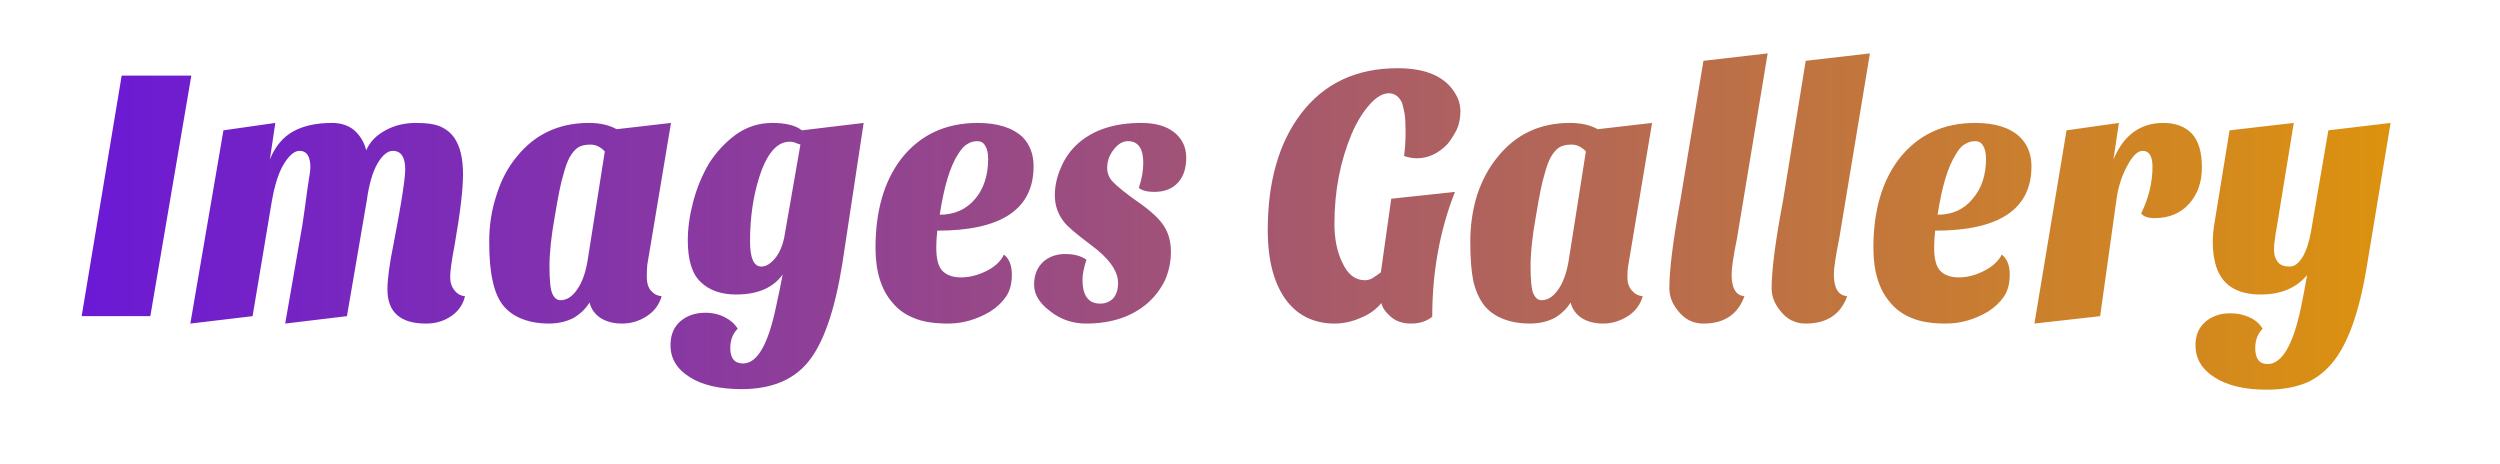
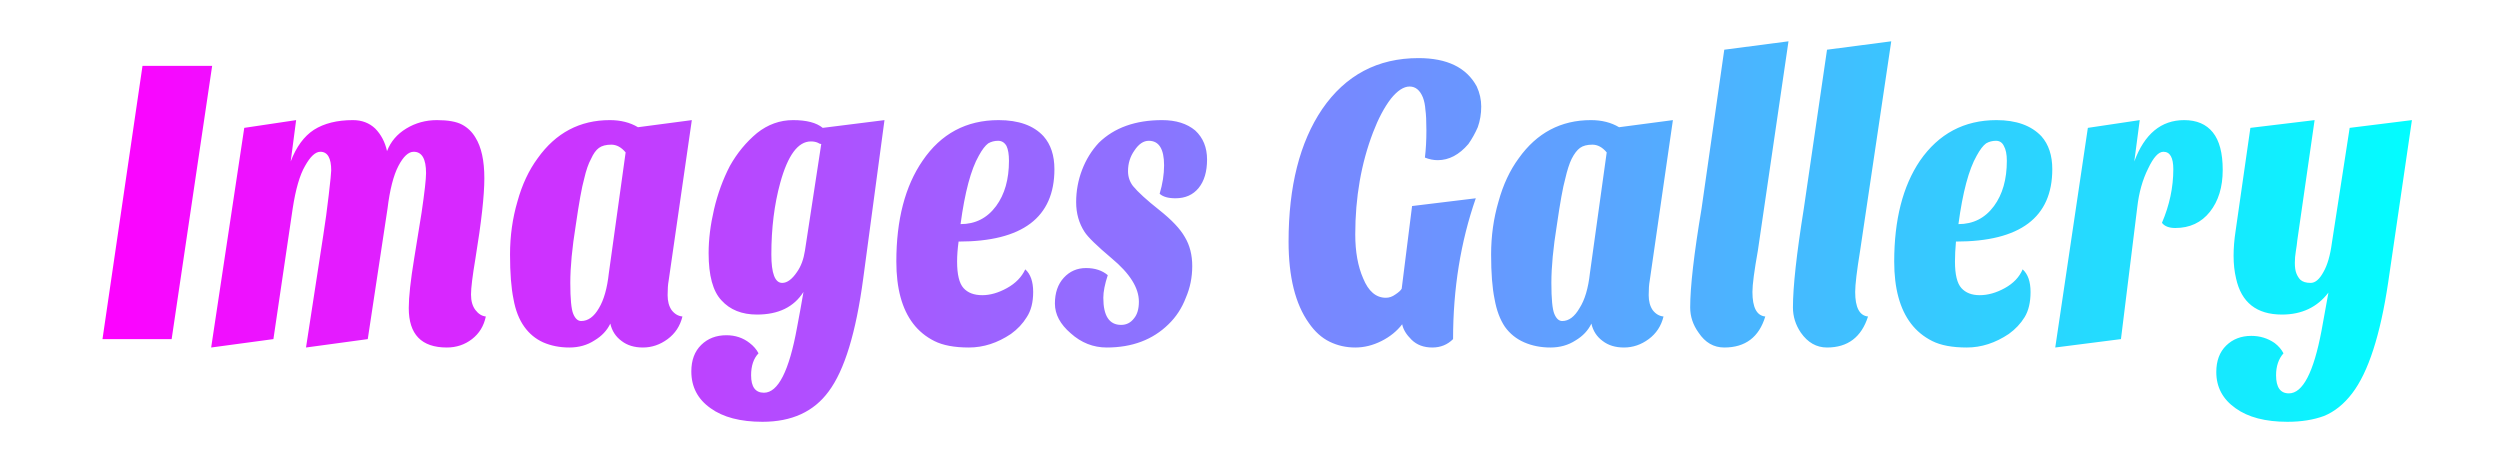
<svg xmlns="http://www.w3.org/2000/svg" width="657.9px" height="122px" viewBox="-78.947 14 657.894 122" style="background: rgba(0, 0, 0, 0)" preserveAspectRatio="xMidYMid">
  <defs>
    <linearGradient id="editing-gradient-gradient" x1="0" x2="1" y1="0.5" y2="0.5" gradientUnits="objectBoundingBox">
-       <stop offset="0" stop-color="#6a18d7" />
-       <stop offset="1" stop-color="#dd930d" />
+       <stop offset="0" stop-color="#ff00ff" />
+       <stop offset="1" stop-color="#00ffff" />
    </linearGradient>
  </defs>
-   <g transform="rotate(0,254.5,87.9)">
-     <g transform="matrix(1.3,0,0,1.5,-50.7,169.2)">
-       <path d="M 8.7 -48 L -5.2 -48 L 2.9 -90.2 L 17 -90.2 L 8.7 -48 Z M 64.5 -46.7 L 64.5 -46.7 L 64.5 -46.7 Q 56.7 -46.7 56.7 -52.7 L 56.7 -52.7 L 56.7 -52.7 Q 56.7 -55.4 57.9 -60.5 L 57.9 -60.5 L 57.9 -60.5 Q 59 -65.5 59.4 -67.6 L 59.4 -67.6 L 59.4 -67.6 Q 60.3 -72.3 60.3 -73.7 L 60.3 -73.7 L 60.3 -73.7 Q 60.3 -77 57.8 -77 L 57.8 -77 L 57.8 -77 Q 56.2 -77 54.7 -74.8 L 54.7 -74.8 L 54.7 -74.8 Q 53.2 -72.6 52.5 -68.2 L 52.5 -68.2 L 48.5 -48 L 36 -46.7 L 39.5 -64.1 L 39.5 -64.1 Q 40 -67 40.5 -70.3 L 40.5 -70.3 L 40.5 -70.3 Q 41.1 -73.5 41.1 -74.1 L 41.1 -74.1 L 41.1 -74.1 Q 41.1 -77 38.9 -77 L 38.9 -77 L 38.9 -77 Q 37.4 -77 35.8 -74.8 L 35.8 -74.8 L 35.8 -74.8 Q 34.2 -72.6 33.3 -68.2 L 33.3 -68.2 L 29.4 -48 L 16.8 -46.7 L 23.5 -80.6 L 34 -81.9 L 32.9 -75.5 L 32.9 -75.5 Q 34.5 -78.9 37.6 -80.4 L 37.6 -80.4 L 37.6 -80.4 Q 40.7 -81.9 45.5 -81.9 L 45.5 -81.9 L 45.5 -81.9 Q 48.2 -81.9 50 -80.6 L 50 -80.6 L 50 -80.6 Q 51.8 -79.2 52.4 -77.1 L 52.4 -77.1 L 52.4 -77.1 Q 53.5 -79.3 56.3 -80.6 L 56.3 -80.6 L 56.3 -80.6 Q 59 -81.9 62.5 -81.9 L 62.5 -81.9 L 62.5 -81.9 Q 65.9 -81.9 67.6 -81.2 L 67.6 -81.2 L 67.6 -81.2 Q 69.3 -80.5 70.3 -79.2 L 70.3 -79.2 L 70.3 -79.2 Q 72 -77 72 -72.9 L 72 -72.9 L 72 -72.9 Q 72 -68.9 70.3 -60.5 L 70.3 -60.5 L 70.3 -60.5 Q 69.4 -56.4 69.4 -54.9 L 69.4 -54.9 L 69.4 -54.9 Q 69.4 -53.4 70.3 -52.5 L 70.3 -52.5 L 70.3 -52.5 Q 71.1 -51.6 72.4 -51.5 L 72.4 -51.5 L 72.4 -51.5 Q 71.8 -49.3 69.6 -48 L 69.6 -48 L 69.6 -48 Q 67.4 -46.7 64.5 -46.7 Z M 80.1 -49.9 L 80.1 -49.9 L 80.1 -49.9 Q 78.6 -51.6 78 -54.2 L 78 -54.2 L 78 -54.2 Q 77.3 -56.8 77.3 -61.1 L 77.3 -61.1 L 77.3 -61.1 Q 77.3 -65.4 78.8 -69.3 L 78.8 -69.3 L 78.8 -69.3 Q 80.2 -73.2 82.9 -76 L 82.9 -76 L 82.9 -76 Q 88.4 -81.9 97.5 -81.9 L 97.5 -81.9 L 97.5 -81.9 Q 100.8 -81.9 103.1 -80.8 L 103.1 -80.8 L 114.1 -81.9 L 109.3 -57 L 109.3 -57 Q 109.2 -56.2 109.2 -54.8 L 109.2 -54.8 L 109.2 -54.8 Q 109.2 -53.4 110 -52.5 L 110 -52.5 L 110 -52.5 Q 110.9 -51.6 112.2 -51.5 L 112.2 -51.5 L 112.2 -51.5 Q 111.5 -49.3 109.2 -48 L 109.2 -48 L 109.2 -48 Q 106.9 -46.7 104.2 -46.7 L 104.2 -46.7 L 104.2 -46.7 Q 101.6 -46.7 99.8 -47.7 L 99.8 -47.7 L 99.8 -47.7 Q 98.1 -48.7 97.6 -50.4 L 97.6 -50.4 L 97.6 -50.4 Q 96.5 -48.8 94.4 -47.7 L 94.4 -47.7 L 94.4 -47.7 Q 92.2 -46.7 89.3 -46.7 L 89.3 -46.7 L 89.3 -46.7 Q 86.4 -46.7 84 -47.5 L 84 -47.5 L 84 -47.5 Q 81.6 -48.3 80.1 -49.9 Z M 93.6 -75.9 L 93.6 -75.9 L 93.6 -75.9 Q 92.9 -74.8 92.3 -72.8 L 92.3 -72.8 L 92.3 -72.8 Q 91.6 -70.9 90.6 -65.6 L 90.6 -65.6 L 90.6 -65.6 Q 89.5 -60.4 89.5 -56.7 L 89.5 -56.7 L 89.5 -56.7 Q 89.5 -53 90.1 -51.9 L 90.1 -51.9 L 90.1 -51.9 Q 90.7 -50.8 91.7 -50.8 L 91.7 -50.8 L 91.7 -50.8 Q 93.7 -50.8 95.2 -52.8 L 95.2 -52.8 L 95.2 -52.8 Q 96.7 -54.7 97.3 -58.2 L 97.3 -58.2 L 100.7 -76.9 L 100.7 -76.9 Q 99.4 -78.1 97.8 -78.1 L 97.8 -78.1 L 97.8 -78.1 Q 96.2 -78.1 95.3 -77.6 L 95.3 -77.6 L 95.3 -77.6 Q 94.4 -77.1 93.6 -75.9 Z M 121.8 -74.8 L 121.8 -74.8 L 121.8 -74.8 Q 124 -77.8 127.3 -79.9 L 127.3 -79.9 L 127.3 -79.9 Q 130.6 -81.9 134.6 -81.9 L 134.6 -81.9 L 134.6 -81.9 Q 138.7 -81.9 140.6 -80.6 L 140.6 -80.6 L 153.1 -81.9 L 148.8 -57.3 L 148.8 -57.3 Q 146.5 -44.8 141.8 -39.9 L 141.8 -39.9 L 141.8 -39.9 Q 137.3 -35.2 128.4 -35.2 L 128.4 -35.2 L 128.4 -35.2 Q 121.7 -35.2 117.9 -37.3 L 117.9 -37.3 L 117.9 -37.3 Q 114 -39.4 114 -42.9 L 114 -42.9 L 114 -42.9 Q 114 -45.6 116 -47.1 L 116 -47.1 L 116 -47.1 Q 118 -48.6 121.1 -48.6 L 121.1 -48.6 L 121.1 -48.6 Q 123.7 -48.6 125.8 -47.4 L 125.8 -47.4 L 125.8 -47.4 Q 127 -46.7 127.6 -45.8 L 127.6 -45.8 L 127.6 -45.8 Q 126.1 -44.5 126.1 -42.4 L 126.1 -42.4 L 126.1 -42.4 Q 126.1 -39.7 128.7 -39.7 L 128.7 -39.7 L 128.7 -39.7 Q 133 -39.7 135.4 -49.8 L 135.4 -49.8 L 135.4 -49.8 Q 136.1 -52.5 136.7 -55.3 L 136.7 -55.3 L 136.7 -55.3 Q 133.8 -51.8 127.3 -51.8 L 127.3 -51.8 L 127.3 -51.8 Q 122.7 -51.8 120.1 -54 L 120.1 -54 L 120.1 -54 Q 117.5 -56.1 117.5 -61.3 L 117.5 -61.3 L 117.5 -61.3 Q 117.5 -64.5 118.6 -68.1 L 118.6 -68.1 L 118.6 -68.1 Q 119.7 -71.7 121.8 -74.8 Z M 130.1 -61.1 L 130.1 -61.1 L 130.1 -61.1 Q 130.1 -56.7 132.4 -56.7 L 132.4 -56.7 L 132.4 -56.7 Q 133.9 -56.7 135.4 -58.4 L 135.4 -58.4 L 135.4 -58.4 Q 136.5 -59.7 137 -61.7 L 137 -61.7 L 140.3 -78.1 L 140.3 -78.1 Q 139.9 -78.2 139.6 -78.3 L 139.6 -78.3 L 139.6 -78.3 Q 139 -78.6 138.1 -78.6 L 138.1 -78.6 L 138.1 -78.6 Q 134.2 -78.6 131.9 -72.2 L 131.9 -72.2 L 131.9 -72.2 Q 130.1 -67.2 130.1 -61.1 Z M 181.5 -58.8 L 181.5 -58.8 L 181.5 -58.8 Q 183.1 -57.7 183.1 -55.3 L 183.1 -55.3 L 183.1 -55.3 Q 183.1 -52.9 181.9 -51.4 L 181.9 -51.4 L 181.9 -51.4 Q 180.7 -49.9 178.7 -48.8 L 178.7 -48.8 L 178.7 -48.8 Q 174.6 -46.7 170.2 -46.7 L 170.2 -46.7 L 170.2 -46.7 Q 165.8 -46.7 163.2 -47.7 L 163.2 -47.7 L 163.2 -47.7 Q 160.6 -48.6 158.9 -50.4 L 158.9 -50.4 L 158.9 -50.4 Q 155.5 -53.8 155.5 -60 L 155.5 -60 L 155.5 -60 Q 155.5 -69.7 160.7 -75.6 L 160.7 -75.6 L 160.7 -75.6 Q 166.4 -81.9 176.2 -81.9 L 176.2 -81.9 L 176.2 -81.9 Q 182.2 -81.9 185.3 -79.4 L 185.3 -79.4 L 185.3 -79.4 Q 187.5 -77.4 187.5 -74.3 L 187.5 -74.3 L 187.5 -74.3 Q 187.5 -63 168 -63 L 168 -63 L 168 -63 Q 167.8 -61.4 167.8 -60 L 167.8 -60 L 167.8 -60 Q 167.8 -57 169.1 -55.9 L 169.1 -55.9 L 169.1 -55.9 Q 170.4 -54.8 172.8 -54.8 L 172.8 -54.8 L 172.8 -54.8 Q 175.3 -54.8 177.9 -55.9 L 177.9 -55.9 L 177.9 -55.9 Q 180.5 -57 181.5 -58.8 Z M 168.5 -65.8 L 168.5 -65.8 L 168.5 -65.8 Q 173 -65.8 175.7 -68.6 L 175.7 -68.6 L 175.7 -68.6 Q 178.3 -71.3 178.3 -75.6 L 178.3 -75.6 L 178.3 -75.6 Q 178.3 -77.1 177.7 -77.9 L 177.7 -77.9 L 177.7 -77.9 Q 177.2 -78.7 176.1 -78.7 L 176.1 -78.7 L 176.1 -78.7 Q 175 -78.7 174.1 -78.2 L 174.1 -78.2 L 174.1 -78.2 Q 173.2 -77.8 172.2 -76.4 L 172.2 -76.4 L 172.2 -76.4 Q 169.8 -73.2 168.5 -65.8 Z M 208.8 -70.5 L 208.8 -70.5 L 208.8 -70.5 Q 209.7 -72.8 209.7 -74.9 L 209.7 -74.9 L 209.7 -74.9 Q 209.7 -78.7 206.6 -78.7 L 206.6 -78.7 L 206.6 -78.7 Q 205 -78.7 203.7 -77.2 L 203.7 -77.2 L 203.7 -77.2 Q 202.4 -75.8 202.4 -74 L 202.4 -74 L 202.4 -74 Q 202.4 -72.7 203.4 -71.7 L 203.4 -71.7 L 203.4 -71.7 Q 204.9 -70.3 208.7 -68 L 208.7 -68 L 208.7 -68 Q 212.5 -65.7 213.9 -63.8 L 213.9 -63.8 L 213.9 -63.8 Q 215.3 -61.9 215.3 -59.3 L 215.3 -59.3 L 215.3 -59.3 Q 215.3 -56.7 214.1 -54.3 L 214.1 -54.3 L 214.1 -54.3 Q 212.8 -52 210.6 -50.3 L 210.6 -50.3 L 210.6 -50.3 Q 205.8 -46.7 198.1 -46.7 L 198.1 -46.7 L 198.1 -46.7 Q 194 -46.7 190.8 -48.9 L 190.8 -48.9 L 190.8 -48.9 Q 187.6 -51 187.6 -53.5 L 187.6 -53.5 L 187.6 -53.5 Q 187.6 -56 189.4 -57.5 L 189.4 -57.5 L 189.4 -57.5 Q 191.2 -58.9 193.9 -58.9 L 193.9 -58.9 L 193.9 -58.9 Q 196.6 -58.9 198.2 -57.9 L 198.2 -57.9 L 198.2 -57.9 Q 197.4 -55.8 197.4 -54.4 L 197.4 -54.4 L 197.4 -54.4 Q 197.4 -50.2 201 -50.2 L 201 -50.2 L 201 -50.2 Q 202.5 -50.2 203.6 -51.1 L 203.6 -51.1 L 203.6 -51.1 Q 204.6 -52.1 204.6 -53.8 L 204.6 -53.8 L 204.6 -53.8 Q 204.6 -57 199.1 -60.5 L 199.1 -60.5 L 199.1 -60.5 Q 194.6 -63.4 193.6 -64.6 L 193.6 -64.6 L 193.6 -64.6 Q 191.8 -66.6 191.8 -69.2 L 191.8 -69.2 L 191.8 -69.2 Q 191.8 -71.7 193.1 -74.2 L 193.1 -74.2 L 193.1 -74.2 Q 194.3 -76.6 196.5 -78.3 L 196.5 -78.3 L 196.5 -78.3 Q 201.2 -81.9 209.3 -81.9 L 209.3 -81.9 L 209.3 -81.9 Q 213.5 -81.9 215.9 -80.3 L 215.9 -80.3 L 215.9 -80.3 Q 218.4 -78.6 218.4 -75.8 L 218.4 -75.8 L 218.4 -75.8 Q 218.4 -73 216.7 -71.4 L 216.7 -71.4 L 216.7 -71.4 Q 215 -69.8 211.9 -69.8 L 211.9 -69.8 L 211.9 -69.8 Q 209.8 -69.8 208.8 -70.5 Z M 259.9 -68.6 L 272.8 -69.8 L 272.8 -69.8 Q 268.2 -59.7 268.2 -47.9 L 268.2 -47.9 L 268.2 -47.9 Q 266.5 -46.7 263.9 -46.7 L 263.9 -46.7 L 263.9 -46.7 Q 261.4 -46.7 259.8 -47.9 L 259.8 -47.9 L 259.8 -47.9 Q 258.2 -49.1 257.9 -50.3 L 257.9 -50.3 L 257.9 -50.3 Q 256.3 -48.6 253.7 -47.7 L 253.7 -47.7 L 253.7 -47.7 Q 251.1 -46.7 248.4 -46.7 L 248.4 -46.7 L 248.4 -46.7 Q 245.6 -46.7 243.2 -47.6 L 243.2 -47.6 L 243.2 -47.6 Q 240.8 -48.5 238.9 -50.5 L 238.9 -50.5 L 238.9 -50.5 Q 234.9 -54.9 234.9 -63.1 L 234.9 -63.1 L 234.9 -63.1 Q 234.9 -75.9 241.7 -83.6 L 241.7 -83.6 L 241.7 -83.6 Q 248.7 -91.5 261.2 -91.5 L 261.2 -91.5 L 261.2 -91.5 Q 269.9 -91.5 272.9 -87 L 272.9 -87 L 272.9 -87 Q 273.9 -85.6 273.9 -83.9 L 273.9 -83.9 L 273.9 -83.9 Q 273.9 -82.2 273.2 -80.8 L 273.2 -80.8 L 273.2 -80.8 Q 272.4 -79.4 271.3 -78.2 L 271.3 -78.2 L 271.3 -78.2 Q 268.5 -75.7 265.1 -75.7 L 265.1 -75.7 L 265.1 -75.7 Q 263.8 -75.7 262.5 -76.1 L 262.5 -76.1 L 262.5 -76.1 Q 262.8 -78 262.8 -80.3 L 262.8 -80.3 L 262.8 -80.3 Q 262.8 -82.5 262.6 -83.5 L 262.6 -83.5 L 262.6 -83.5 Q 262.4 -84.5 262.1 -85.4 L 262.1 -85.4 L 262.1 -85.4 Q 261.2 -87.1 259.4 -87.1 L 259.4 -87.1 L 259.4 -87.1 Q 257.6 -87.1 255.6 -85.2 L 255.6 -85.2 L 255.6 -85.2 Q 253.5 -83.2 251.9 -80 L 251.9 -80 L 251.9 -80 Q 248.4 -72.8 248.4 -64.2 L 248.4 -64.2 L 248.4 -64.2 Q 248.4 -60.2 250 -57.4 L 250 -57.4 L 250 -57.4 Q 251.6 -54.3 254.6 -54.3 L 254.6 -54.3 L 254.6 -54.3 Q 255.6 -54.3 256.5 -54.9 L 256.5 -54.9 L 256.5 -54.9 Q 257.4 -55.4 257.8 -55.7 L 257.8 -55.7 L 259.9 -68.6 Z M 278.7 -49.9 L 278.7 -49.9 L 278.7 -49.9 Q 277.2 -51.6 276.5 -54.2 L 276.5 -54.2 L 276.5 -54.2 Q 275.9 -56.8 275.9 -61.1 L 275.9 -61.1 L 275.9 -61.1 Q 275.9 -65.4 277.3 -69.3 L 277.3 -69.3 L 277.3 -69.3 Q 278.8 -73.2 281.5 -76 L 281.5 -76 L 281.5 -76 Q 287 -81.9 296.1 -81.9 L 296.1 -81.9 L 296.1 -81.9 Q 299.4 -81.9 301.7 -80.8 L 301.7 -80.8 L 312.7 -81.9 L 307.9 -57 L 307.9 -57 Q 307.7 -56.2 307.7 -54.8 L 307.7 -54.8 L 307.7 -54.8 Q 307.7 -53.4 308.6 -52.5 L 308.6 -52.5 L 308.6 -52.5 Q 309.5 -51.6 310.8 -51.5 L 310.8 -51.5 L 310.8 -51.5 Q 310.1 -49.3 307.8 -48 L 307.8 -48 L 307.8 -48 Q 305.4 -46.7 302.8 -46.7 L 302.8 -46.7 L 302.8 -46.7 Q 300.2 -46.7 298.4 -47.7 L 298.4 -47.7 L 298.4 -47.7 Q 296.7 -48.7 296.2 -50.4 L 296.2 -50.4 L 296.2 -50.4 Q 295.1 -48.8 293 -47.7 L 293 -47.7 L 293 -47.7 Q 290.8 -46.7 287.9 -46.7 L 287.9 -46.7 L 287.9 -46.7 Q 285 -46.7 282.6 -47.5 L 282.6 -47.5 L 282.6 -47.5 Q 280.2 -48.3 278.7 -49.9 Z M 292.2 -75.9 L 292.2 -75.9 L 292.2 -75.9 Q 291.5 -74.8 290.9 -72.8 L 290.9 -72.8 L 290.9 -72.8 Q 290.2 -70.9 289.2 -65.6 L 289.2 -65.6 L 289.2 -65.6 Q 288.1 -60.4 288.1 -56.7 L 288.1 -56.7 L 288.1 -56.7 Q 288.1 -53 288.7 -51.9 L 288.7 -51.9 L 288.7 -51.9 Q 289.3 -50.8 290.3 -50.8 L 290.3 -50.8 L 290.3 -50.8 Q 292.3 -50.8 293.8 -52.8 L 293.8 -52.8 L 293.8 -52.8 Q 295.3 -54.7 295.9 -58.2 L 295.9 -58.2 L 299.3 -76.9 L 299.3 -76.9 Q 298 -78.1 296.4 -78.1 L 296.4 -78.1 L 296.4 -78.1 Q 294.8 -78.1 293.9 -77.6 L 293.9 -77.6 L 293.9 -77.6 Q 293 -77.1 292.2 -75.9 Z M 331.4 -51.5 L 331.4 -51.5 L 331.4 -51.5 Q 329.4 -46.7 323.1 -46.7 L 323.1 -46.7 L 323.1 -46.7 Q 319.9 -46.7 317.9 -49 L 317.9 -49 L 317.9 -49 Q 316.2 -50.8 316.2 -52.9 L 316.2 -52.9 L 316.2 -52.9 Q 316.2 -57.7 318.4 -68.2 L 318.4 -68.2 L 323.1 -92.8 L 336.1 -94.1 L 329.9 -61.7 L 329.9 -61.7 Q 328.8 -57 328.8 -55.3 L 328.8 -55.3 L 328.8 -55.3 Q 328.8 -51.7 331.4 -51.5 Z M 352.2 -51.5 L 352.2 -51.5 L 352.2 -51.5 Q 350.2 -46.7 343.8 -46.7 L 343.8 -46.7 L 343.8 -46.7 Q 340.6 -46.7 338.6 -49 L 338.6 -49 L 338.6 -49 Q 336.9 -50.8 336.9 -52.9 L 336.9 -52.9 L 336.9 -52.9 Q 336.9 -57.7 339.2 -68.2 L 339.2 -68.2 L 343.8 -92.8 L 356.8 -94.1 L 350.6 -61.7 L 350.6 -61.7 Q 349.5 -57 349.5 -55.3 L 349.5 -55.3 L 349.5 -55.3 Q 349.5 -51.7 352.2 -51.5 Z M 383.5 -58.8 L 383.5 -58.8 L 383.5 -58.8 Q 385.1 -57.7 385.1 -55.3 L 385.1 -55.3 L 385.1 -55.3 Q 385.1 -52.9 383.9 -51.4 L 383.9 -51.4 L 383.9 -51.4 Q 382.7 -49.9 380.7 -48.8 L 380.7 -48.8 L 380.7 -48.8 Q 376.6 -46.7 372.2 -46.7 L 372.2 -46.7 L 372.2 -46.7 Q 367.8 -46.7 365.2 -47.7 L 365.2 -47.7 L 365.2 -47.7 Q 362.6 -48.6 360.9 -50.4 L 360.9 -50.4 L 360.9 -50.4 Q 357.5 -53.8 357.5 -60 L 357.5 -60 L 357.5 -60 Q 357.5 -69.7 362.7 -75.6 L 362.7 -75.6 L 362.7 -75.6 Q 368.4 -81.9 378.1 -81.9 L 378.1 -81.9 L 378.1 -81.9 Q 384.2 -81.9 387.2 -79.4 L 387.2 -79.4 L 387.2 -79.4 Q 389.5 -77.4 389.5 -74.3 L 389.5 -74.3 L 389.5 -74.3 Q 389.5 -63 370 -63 L 370 -63 L 370 -63 Q 369.8 -61.4 369.8 -60 L 369.8 -60 L 369.8 -60 Q 369.8 -57 371.1 -55.9 L 371.1 -55.9 L 371.1 -55.9 Q 372.4 -54.8 374.8 -54.8 L 374.8 -54.8 L 374.8 -54.8 Q 377.3 -54.8 379.8 -55.9 L 379.8 -55.9 L 379.8 -55.9 Q 382.4 -57 383.5 -58.8 Z M 370.5 -65.8 L 370.5 -65.8 L 370.5 -65.8 Q 375 -65.8 377.6 -68.6 L 377.6 -68.6 L 377.6 -68.6 Q 380.3 -71.3 380.3 -75.6 L 380.3 -75.6 L 380.3 -75.6 Q 380.3 -77.1 379.7 -77.9 L 379.7 -77.9 L 379.7 -77.9 Q 379.2 -78.7 378.1 -78.7 L 378.1 -78.7 L 378.1 -78.7 Q 377 -78.7 376.1 -78.2 L 376.1 -78.2 L 376.1 -78.2 Q 375.1 -77.8 374.2 -76.4 L 374.2 -76.4 L 374.2 -76.4 Q 371.8 -73.2 370.5 -65.8 Z M 411.7 -66 L 411.7 -66 L 411.7 -66 Q 414 -70.1 414 -74.2 L 414 -74.2 L 414 -74.2 Q 414 -77 412 -77 L 412 -77 L 412 -77 Q 410.5 -77 408.9 -74.4 L 408.9 -74.4 L 408.9 -74.4 Q 407.2 -71.7 406.7 -68.4 L 406.7 -68.4 L 403.4 -48 L 390.1 -46.7 L 396.6 -80.6 L 407.2 -81.9 L 406.1 -75.5 L 406.1 -75.5 Q 409.2 -81.9 416.2 -81.9 L 416.2 -81.9 L 416.2 -81.9 Q 419.9 -81.9 422 -80 L 422 -80 L 422 -80 Q 424 -78.1 424 -74.1 L 424 -74.1 L 424 -74.1 Q 424 -70.2 421.4 -67.7 L 421.4 -67.7 L 421.4 -67.7 Q 418.8 -65.2 414.4 -65.2 L 414.4 -65.2 L 414.4 -65.2 Q 412.5 -65.2 411.7 -66 Z M 445.3 -55.2 L 445.3 -55.2 L 445.3 -55.2 Q 442 -51.8 435.9 -51.8 L 435.9 -51.8 L 435.9 -51.8 Q 428.3 -51.8 426.7 -57.3 L 426.7 -57.3 L 426.7 -57.3 Q 426.2 -59 426.2 -60.9 L 426.2 -60.9 L 426.2 -60.9 Q 426.2 -62.7 426.6 -64.6 L 426.6 -64.6 L 429.6 -80.6 L 442.6 -81.9 L 439.1 -63.3 L 439.1 -63.3 Q 438.9 -62.5 438.8 -61.6 L 438.8 -61.6 L 438.8 -61.6 Q 438.6 -60.7 438.6 -59.7 L 438.6 -59.7 L 438.6 -59.7 Q 438.6 -58.8 438.9 -58.2 L 438.9 -58.2 L 438.9 -58.2 Q 439.2 -57.6 439.7 -57.2 L 439.7 -57.2 L 439.7 -57.2 Q 440.4 -56.7 441.8 -56.7 L 441.8 -56.7 L 441.8 -56.7 Q 443.2 -56.7 444.4 -58.4 L 444.4 -58.4 L 444.4 -58.4 Q 445.5 -60 446.1 -62.9 L 446.1 -62.9 L 449.6 -80.6 L 462.2 -81.9 L 457.4 -56.8 L 457.4 -56.8 Q 455.1 -44.5 450.2 -39.6 L 450.2 -39.6 L 450.2 -39.6 Q 447.7 -37.1 444.5 -36.1 L 444.5 -36.1 L 444.5 -36.1 Q 441.3 -35.1 437.1 -35.1 L 437.1 -35.1 L 437.1 -35.1 Q 430.4 -35.1 426.5 -37.3 L 426.5 -37.3 L 426.5 -37.3 Q 422.7 -39.4 422.7 -42.9 L 422.7 -42.9 L 422.7 -42.9 Q 422.7 -45.5 424.7 -47 L 424.7 -47 L 424.7 -47 Q 426.7 -48.5 429.7 -48.5 L 429.7 -48.5 L 429.7 -48.5 Q 432.4 -48.5 434.5 -47.4 L 434.5 -47.4 L 434.5 -47.4 Q 435.7 -46.7 436.3 -45.8 L 436.3 -45.8 L 436.3 -45.8 Q 434.8 -44.5 434.8 -42.4 L 434.8 -42.4 L 434.8 -42.4 Q 434.8 -39.6 437.3 -39.6 L 437.3 -39.6 L 437.3 -39.6 Q 441.6 -39.6 444 -49.3 L 444 -49.3 L 444 -49.3 Q 444.7 -52.2 445.3 -55.2 Z" fill="url(#editing-gradient-gradient)" />
+   <g>
+     <g transform="matrix(1.3,0,0,1.7,-46,211.7)">
+       <path d="M 9.4 -63.8 L -4.6 -63.8 L 3.5 -106.1 L 17.6 -106.1 L 9.4 -63.8 Z M 65.1 -62.5 L 65.1 -62.5 L 65.1 -62.5 Q 57.4 -62.5 57.4 -68.6 L 57.4 -68.6 L 57.4 -68.6 Q 57.4 -71.2 58.5 -76.3 L 58.5 -76.3 L 58.5 -76.3 Q 59.6 -81.4 60 -83.4 L 60 -83.4 L 60 -83.4 Q 60.9 -88.1 60.9 -89.5 L 60.9 -89.5 L 60.9 -89.5 Q 60.9 -92.8 58.4 -92.8 L 58.4 -92.8 L 58.4 -92.8 Q 56.8 -92.8 55.3 -90.6 L 55.3 -90.6 L 55.3 -90.6 Q 53.8 -88.4 53.1 -84 L 53.1 -84 L 49.1 -63.8 L 36.6 -62.5 L 40.1 -79.9 L 40.1 -79.9 Q 40.7 -82.8 41.2 -86.1 L 41.2 -86.1 L 41.2 -86.1 Q 41.7 -89.4 41.7 -89.9 L 41.7 -89.9 L 41.7 -89.9 Q 41.7 -92.8 39.5 -92.8 L 39.5 -92.8 L 39.5 -92.8 Q 38 -92.8 36.4 -90.6 L 36.4 -90.6 L 36.4 -90.6 Q 34.8 -88.5 33.9 -84 L 33.9 -84 L 30 -63.8 L 17.4 -62.5 L 24.1 -96.5 L 34.6 -97.7 L 33.5 -91.3 L 33.5 -91.3 Q 35.2 -94.7 38.2 -96.2 L 38.2 -96.2 L 38.2 -96.2 Q 41.3 -97.7 46.1 -97.7 L 46.1 -97.7 L 46.1 -97.7 Q 48.8 -97.7 50.6 -96.4 L 50.6 -96.4 L 50.6 -96.4 Q 52.4 -95 53 -92.9 L 53 -92.9 L 53 -92.9 Q 54.1 -95.1 56.9 -96.4 L 56.9 -96.4 L 56.9 -96.4 Q 59.7 -97.7 63.1 -97.7 L 63.1 -97.7 L 63.1 -97.7 Q 66.5 -97.7 68.2 -97 L 68.2 -97 L 68.2 -97 Q 69.9 -96.3 70.9 -95 L 70.9 -95 L 70.9 -95 Q 72.7 -92.8 72.7 -88.7 L 72.7 -88.7 L 72.7 -88.7 Q 72.7 -84.7 70.9 -76.3 L 70.9 -76.3 L 70.9 -76.3 Q 70 -72.2 70 -70.7 L 70 -70.7 L 70 -70.7 Q 70 -69.2 70.9 -68.3 L 70.9 -68.3 L 70.9 -68.3 Q 71.8 -67.4 73 -67.3 L 73 -67.3 L 73 -67.3 Q 72.4 -65.1 70.2 -63.8 L 70.2 -63.8 L 70.2 -63.8 Q 68 -62.5 65.1 -62.5 Z M 80.8 -65.7 L 80.8 -65.7 L 80.8 -65.7 Q 79.2 -67.4 78.6 -70 L 78.6 -70 L 78.6 -70 Q 77.9 -72.6 77.9 -76.9 L 77.9 -76.9 L 77.9 -76.9 Q 77.9 -81.2 79.4 -85.1 L 79.4 -85.1 L 79.4 -85.1 Q 80.8 -89 83.5 -91.8 L 83.5 -91.8 L 83.5 -91.8 Q 89 -97.7 98.1 -97.7 L 98.1 -97.7 L 98.1 -97.7 Q 101.4 -97.7 103.8 -96.6 L 103.8 -96.6 L 114.7 -97.7 L 110 -72.8 L 110 -72.8 Q 109.8 -72 109.8 -70.6 L 109.8 -70.6 L 109.8 -70.6 Q 109.8 -69.2 110.6 -68.3 L 110.6 -68.3 L 110.6 -68.3 Q 111.5 -67.4 112.8 -67.3 L 112.8 -67.3 L 112.8 -67.3 Q 112.1 -65.1 109.8 -63.8 L 109.8 -63.8 L 109.8 -63.8 Q 107.5 -62.5 104.8 -62.5 L 104.8 -62.5 L 104.8 -62.5 Q 102.2 -62.5 100.5 -63.5 L 100.5 -63.5 L 100.5 -63.5 Q 98.7 -64.5 98.2 -66.2 L 98.2 -66.2 L 98.2 -66.2 Q 97.2 -64.6 95 -63.6 L 95 -63.6 L 95 -63.6 Q 92.8 -62.5 89.9 -62.5 L 89.9 -62.5 L 89.9 -62.5 Q 87 -62.5 84.6 -63.3 L 84.6 -63.3 L 84.6 -63.3 Q 82.3 -64.1 80.8 -65.7 Z M 94.3 -91.7 L 94.3 -91.7 L 94.3 -91.7 Q 93.5 -90.6 92.9 -88.6 L 92.9 -88.6 L 92.9 -88.6 Q 92.2 -86.7 91.2 -81.4 L 91.2 -81.4 L 91.2 -81.4 Q 90.1 -76.2 90.1 -72.5 L 90.1 -72.5 L 90.1 -72.5 Q 90.1 -68.8 90.7 -67.7 L 90.7 -67.7 L 90.7 -67.7 Q 91.3 -66.6 92.3 -66.6 L 92.3 -66.6 L 92.3 -66.6 Q 94.4 -66.6 95.9 -68.6 L 95.9 -68.6 L 95.9 -68.6 Q 97.4 -70.5 97.9 -74 L 97.9 -74 L 101.3 -92.7 L 101.3 -92.7 Q 100 -93.9 98.4 -93.9 L 98.4 -93.9 L 98.4 -93.9 Q 96.8 -93.9 95.9 -93.4 L 95.9 -93.4 L 95.9 -93.4 Q 95 -92.9 94.3 -91.7 Z M 122.4 -90.6 L 122.4 -90.6 L 122.4 -90.6 Q 124.6 -93.6 127.9 -95.7 L 127.9 -95.7 L 127.9 -95.7 Q 131.2 -97.7 135.2 -97.7 L 135.2 -97.7 L 135.2 -97.7 Q 139.3 -97.7 141.2 -96.5 L 141.2 -96.5 L 153.7 -97.7 L 149.4 -73.2 L 149.4 -73.2 Q 147.2 -60.6 142.4 -55.7 L 142.4 -55.7 L 142.4 -55.7 Q 137.9 -51 129 -51 L 129 -51 L 129 -51 Q 122.3 -51 118.5 -53.1 L 118.5 -53.1 L 118.5 -53.1 Q 114.6 -55.2 114.6 -58.8 L 114.6 -58.8 L 114.6 -58.8 Q 114.6 -61.4 116.6 -62.9 L 116.6 -62.9 L 116.6 -62.9 Q 118.6 -64.4 121.7 -64.4 L 121.7 -64.4 L 121.7 -64.4 Q 124.4 -64.4 126.4 -63.2 L 126.4 -63.2 L 126.4 -63.2 Q 127.6 -62.5 128.2 -61.6 L 128.2 -61.6 L 128.2 -61.6 Q 126.7 -60.4 126.7 -58.2 L 126.7 -58.2 L 126.7 -58.2 Q 126.7 -55.5 129.3 -55.5 L 129.3 -55.5 L 129.3 -55.5 Q 133.6 -55.5 136 -65.6 L 136 -65.6 L 136 -65.6 Q 136.7 -68.4 137.3 -71.1 L 137.3 -71.1 L 137.3 -71.1 Q 134.4 -67.6 127.9 -67.6 L 127.9 -67.6 L 127.9 -67.6 Q 123.3 -67.6 120.7 -69.8 L 120.7 -69.8 L 120.7 -69.8 Q 118.1 -71.9 118.1 -77.1 L 118.1 -77.1 L 118.1 -77.1 Q 118.1 -80.3 119.2 -83.9 L 119.2 -83.9 L 119.2 -83.9 Q 120.3 -87.5 122.4 -90.6 Z M 130.8 -76.9 L 130.8 -76.9 L 130.8 -76.9 Q 130.8 -72.5 133 -72.5 L 133 -72.5 L 133 -72.5 Q 134.5 -72.5 136 -74.2 L 136 -74.2 L 136 -74.2 Q 137.2 -75.5 137.6 -77.5 L 137.6 -77.5 L 140.9 -94 L 140.9 -94 Q 140.6 -94 140.2 -94.2 L 140.2 -94.2 L 140.2 -94.2 Q 139.6 -94.4 138.8 -94.4 L 138.8 -94.4 L 138.8 -94.4 Q 134.9 -94.4 132.6 -88 L 132.6 -88 L 132.6 -88 Q 130.8 -83 130.8 -76.9 Z M 182.2 -74.6 L 182.2 -74.6 L 182.2 -74.6 Q 183.8 -73.5 183.8 -71.1 L 183.8 -71.1 L 183.8 -71.1 Q 183.8 -68.7 182.5 -67.2 L 182.5 -67.2 L 182.5 -67.2 Q 181.3 -65.7 179.3 -64.6 L 179.3 -64.6 L 179.3 -64.6 Q 175.2 -62.5 170.8 -62.5 L 170.8 -62.5 L 170.8 -62.5 Q 166.4 -62.5 163.8 -63.5 L 163.8 -63.5 L 163.8 -63.5 Q 161.2 -64.5 159.5 -66.2 L 159.5 -66.2 L 159.5 -66.2 Q 156.1 -69.6 156.1 -75.8 L 156.1 -75.8 L 156.1 -75.8 Q 156.1 -85.5 161.4 -91.4 L 161.4 -91.4 L 161.4 -91.4 Q 167 -97.7 176.8 -97.7 L 176.8 -97.7 L 176.8 -97.7 Q 182.9 -97.7 185.9 -95.2 L 185.9 -95.2 L 185.9 -95.2 Q 188.1 -93.3 188.1 -90.1 L 188.1 -90.1 L 188.1 -90.1 Q 188.1 -78.9 168.7 -78.9 L 168.7 -78.9 L 168.7 -78.9 Q 168.4 -77.2 168.4 -75.8 L 168.4 -75.8 L 168.4 -75.8 Q 168.4 -72.8 169.7 -71.7 L 169.7 -71.7 L 169.7 -71.7 Q 171 -70.6 173.5 -70.6 L 173.5 -70.6 L 173.5 -70.6 Q 175.9 -70.6 178.5 -71.7 L 178.5 -71.7 L 178.5 -71.7 Q 181.1 -72.8 182.2 -74.6 Z M 169.1 -81.6 L 169.1 -81.6 L 169.1 -81.6 Q 173.6 -81.6 176.3 -84.4 L 176.3 -84.4 L 176.3 -84.4 Q 178.9 -87.1 178.9 -91.4 L 178.9 -91.4 L 178.9 -91.4 Q 178.9 -92.9 178.4 -93.7 L 178.4 -93.7 L 178.4 -93.7 Q 177.8 -94.5 176.7 -94.5 L 176.7 -94.5 L 176.7 -94.5 Q 175.6 -94.5 174.7 -94.1 L 174.7 -94.1 L 174.7 -94.1 Q 173.8 -93.6 172.8 -92.2 L 172.8 -92.2 L 172.8 -92.2 Q 170.4 -89 169.1 -81.6 Z M 209.4 -86.3 L 209.4 -86.3 L 209.4 -86.3 Q 210.3 -88.6 210.3 -90.7 L 210.3 -90.7 L 210.3 -90.7 Q 210.3 -94.5 207.2 -94.5 L 207.2 -94.5 L 207.2 -94.5 Q 205.6 -94.5 204.3 -93 L 204.3 -93 L 204.3 -93 Q 203 -91.6 203 -89.8 L 203 -89.8 L 203 -89.8 Q 203 -88.5 204 -87.5 L 204 -87.5 L 204 -87.5 Q 205.5 -86.1 209.3 -83.8 L 209.3 -83.8 L 209.3 -83.8 Q 213.1 -81.5 214.5 -79.6 L 214.5 -79.6 L 214.5 -79.6 Q 216 -77.7 216 -75.1 L 216 -75.1 L 216 -75.1 Q 216 -72.5 214.7 -70.2 L 214.7 -70.2 L 214.7 -70.2 Q 213.5 -67.8 211.2 -66.1 L 211.2 -66.1 L 211.2 -66.1 Q 206.4 -62.5 198.7 -62.5 L 198.7 -62.5 L 198.7 -62.5 Q 194.6 -62.5 191.4 -64.7 L 191.4 -64.7 L 191.4 -64.7 Q 188.2 -66.8 188.2 -69.3 L 188.2 -69.3 L 188.2 -69.3 Q 188.2 -71.8 190 -73.3 L 190 -73.3 L 190 -73.3 Q 191.8 -74.8 194.5 -74.8 L 194.5 -74.8 L 194.5 -74.8 Q 197.2 -74.8 198.9 -73.7 L 198.9 -73.7 L 198.9 -73.7 Q 198 -71.6 198 -70.2 L 198 -70.2 L 198 -70.2 Q 198 -66 201.6 -66 L 201.6 -66 L 201.6 -66 Q 203.2 -66 204.2 -67 L 204.2 -67 L 204.2 -67 Q 205.2 -67.9 205.2 -69.6 L 205.2 -69.6 L 205.2 -69.6 Q 205.2 -72.8 199.7 -76.3 L 199.7 -76.3 L 199.7 -76.3 Q 195.2 -79.2 194.2 -80.4 L 194.2 -80.4 L 194.2 -80.4 Q 192.5 -82.4 192.5 -85 L 192.5 -85 L 192.5 -85 Q 192.5 -87.6 193.7 -90 L 193.7 -90 L 193.7 -90 Q 194.9 -92.4 197.1 -94.2 L 197.1 -94.2 L 197.1 -94.2 Q 201.8 -97.7 209.9 -97.7 L 209.9 -97.7 L 209.9 -97.7 Q 214.1 -97.7 216.6 -96.1 L 216.6 -96.1 L 216.6 -96.1 Q 219 -94.4 219 -91.6 L 219 -91.6 L 219 -91.6 Q 219 -88.8 217.3 -87.2 L 217.3 -87.2 L 217.3 -87.2 Q 215.6 -85.6 212.6 -85.6 L 212.6 -85.6 L 212.6 -85.6 Q 210.4 -85.6 209.4 -86.3 Z M 260.5 -84.4 L 273.4 -85.6 L 273.4 -85.6 Q 268.8 -75.5 268.8 -63.8 L 268.8 -63.8 L 268.8 -63.8 Q 267.1 -62.5 264.6 -62.5 L 264.6 -62.5 L 264.6 -62.5 Q 262 -62.5 260.4 -63.7 L 260.4 -63.7 L 260.4 -63.7 Q 258.8 -64.9 258.5 -66.1 L 258.5 -66.1 L 258.5 -66.1 Q 256.9 -64.5 254.3 -63.5 L 254.3 -63.5 L 254.3 -63.5 Q 251.7 -62.5 249 -62.5 L 249 -62.5 L 249 -62.5 Q 246.2 -62.5 243.8 -63.4 L 243.8 -63.4 L 243.8 -63.4 Q 241.4 -64.3 239.6 -66.3 L 239.6 -66.3 L 239.6 -66.3 Q 235.5 -70.7 235.5 -78.9 L 235.5 -78.9 L 235.5 -78.9 Q 235.5 -91.7 242.3 -99.4 L 242.3 -99.4 L 242.3 -99.4 Q 249.4 -107.3 261.8 -107.3 L 261.8 -107.3 L 261.8 -107.3 Q 270.5 -107.3 273.6 -102.9 L 273.6 -102.9 L 273.6 -102.9 Q 274.5 -101.4 274.5 -99.8 L 274.5 -99.8 L 274.5 -99.8 Q 274.5 -98.1 273.8 -96.6 L 273.8 -96.6 L 273.8 -96.6 Q 273 -95.2 271.9 -94 L 271.9 -94 L 271.9 -94 Q 269.1 -91.5 265.7 -91.5 L 265.7 -91.5 L 265.7 -91.5 Q 264.4 -91.5 263.1 -91.9 L 263.1 -91.9 L 263.1 -91.9 Q 263.4 -93.8 263.4 -96.1 L 263.4 -96.1 L 263.4 -96.1 Q 263.4 -98.3 263.2 -99.3 L 263.2 -99.3 L 263.2 -99.3 Q 263.1 -100.4 262.7 -101.2 L 262.7 -101.2 L 262.7 -101.2 Q 261.8 -102.9 260 -102.9 L 260 -102.9 L 260 -102.9 Q 258.2 -102.9 256.2 -101 L 256.2 -101 L 256.2 -101 Q 254.2 -99 252.6 -95.8 L 252.6 -95.8 L 252.6 -95.8 Q 249 -88.6 249 -80 L 249 -80 L 249 -80 Q 249 -76 250.6 -73.2 L 250.6 -73.2 L 250.6 -73.2 Q 252.2 -70.2 255.2 -70.2 L 255.2 -70.2 L 255.2 -70.2 Q 256.2 -70.2 257.1 -70.7 L 257.1 -70.7 L 257.1 -70.7 Q 258.1 -71.2 258.4 -71.6 L 258.4 -71.6 L 260.5 -84.4 Z M 279.3 -65.7 L 279.3 -65.7 L 279.3 -65.7 Q 277.8 -67.4 277.2 -70 L 277.2 -70 L 277.2 -70 Q 276.5 -72.6 276.5 -76.9 L 276.5 -76.9 L 276.5 -76.9 Q 276.5 -81.2 278 -85.1 L 278 -85.1 L 278 -85.1 Q 279.4 -89 282.1 -91.8 L 282.1 -91.8 L 282.1 -91.8 Q 287.6 -97.7 296.7 -97.7 L 296.7 -97.7 L 296.7 -97.7 Q 300 -97.7 302.4 -96.6 L 302.4 -96.6 L 313.3 -97.7 L 308.6 -72.8 L 308.6 -72.8 Q 308.4 -72 308.4 -70.6 L 308.4 -70.6 L 308.4 -70.6 Q 308.4 -69.2 309.2 -68.3 L 309.2 -68.3 L 309.2 -68.3 Q 310.1 -67.4 311.4 -67.3 L 311.4 -67.3 L 311.4 -67.3 Q 310.7 -65.1 308.4 -63.8 L 308.4 -63.8 L 308.4 -63.8 Q 306.1 -62.5 303.4 -62.5 L 303.4 -62.5 L 303.4 -62.5 Q 300.8 -62.5 299.1 -63.5 L 299.1 -63.5 L 299.1 -63.5 Q 297.3 -64.5 296.8 -66.2 L 296.8 -66.2 L 296.8 -66.2 Q 295.8 -64.6 293.6 -63.6 L 293.6 -63.6 L 293.6 -63.6 Q 291.4 -62.5 288.5 -62.5 L 288.5 -62.5 L 288.5 -62.5 Q 285.6 -62.5 283.2 -63.3 L 283.2 -63.3 L 283.2 -63.3 Q 280.8 -64.1 279.3 -65.7 Z M 292.8 -91.7 L 292.8 -91.7 L 292.8 -91.7 Q 292.1 -90.6 291.5 -88.6 L 291.5 -88.6 L 291.5 -88.6 Q 290.8 -86.7 289.8 -81.4 L 289.8 -81.4 L 289.8 -81.4 Q 288.7 -76.2 288.7 -72.5 L 288.7 -72.5 L 288.7 -72.5 Q 288.7 -68.8 289.3 -67.7 L 289.3 -67.7 L 289.3 -67.7 Q 289.9 -66.6 290.9 -66.6 L 290.9 -66.6 L 290.9 -66.6 Q 292.9 -66.6 294.4 -68.6 L 294.4 -68.6 L 294.4 -68.6 Q 296 -70.5 296.5 -74 L 296.5 -74 L 299.9 -92.7 L 299.9 -92.7 Q 298.6 -93.9 297 -93.9 L 297 -93.9 L 297 -93.9 Q 295.4 -93.9 294.5 -93.4 L 294.5 -93.4 L 294.5 -93.4 Q 293.6 -92.9 292.8 -91.7 Z M 332 -67.3 L 332 -67.3 L 332 -67.3 Q 330.1 -62.5 323.7 -62.5 L 323.7 -62.5 L 323.7 -62.5 Q 320.5 -62.5 318.5 -64.8 L 318.5 -64.8 L 318.5 -64.8 Q 316.8 -66.6 316.8 -68.7 L 316.8 -68.7 L 316.8 -68.7 Q 316.8 -73.5 319.1 -84 L 319.1 -84 L 323.7 -108.6 L 336.7 -109.9 L 330.5 -77.5 L 330.5 -77.5 Q 329.4 -72.8 329.4 -71.1 L 329.4 -71.1 L 329.4 -71.1 Q 329.4 -67.5 332 -67.3 Z M 352.8 -67.3 L 352.8 -67.3 L 352.8 -67.3 Q 350.8 -62.5 344.5 -62.5 L 344.5 -62.5 L 344.5 -62.5 Q 341.3 -62.5 339.2 -64.8 L 339.2 -64.8 L 339.2 -64.8 Q 337.6 -66.6 337.6 -68.7 L 337.6 -68.7 L 337.6 -68.7 Q 337.6 -73.5 339.8 -84 L 339.8 -84 L 344.5 -108.6 L 357.5 -109.9 L 351.2 -77.5 L 351.2 -77.5 Q 350.2 -72.8 350.2 -71.1 L 350.2 -71.1 L 350.2 -71.1 Q 350.2 -67.5 352.8 -67.3 Z M 384.1 -74.6 L 384.1 -74.6 L 384.1 -74.6 Q 385.7 -73.5 385.7 -71.1 L 385.7 -71.1 L 385.7 -71.1 Q 385.7 -68.7 384.5 -67.2 L 384.5 -67.2 L 384.5 -67.2 Q 383.3 -65.7 381.3 -64.6 L 381.3 -64.6 L 381.3 -64.6 Q 377.2 -62.5 372.8 -62.5 L 372.8 -62.5 L 372.8 -62.5 Q 368.4 -62.5 365.8 -63.5 L 365.8 -63.5 L 365.8 -63.5 Q 363.2 -64.5 361.5 -66.2 L 361.5 -66.2 L 361.5 -66.2 Q 358.1 -69.6 358.1 -75.8 L 358.1 -75.8 L 358.1 -75.8 Q 358.1 -85.5 363.3 -91.4 L 363.3 -91.4 L 363.3 -91.4 Q 369 -97.7 378.8 -97.7 L 378.8 -97.7 L 378.8 -97.7 Q 384.8 -97.7 387.9 -95.2 L 387.9 -95.2 L 387.9 -95.2 Q 390.1 -93.3 390.1 -90.1 L 390.1 -90.1 L 390.1 -90.1 Q 390.1 -78.9 370.6 -78.9 L 370.6 -78.9 L 370.6 -78.9 Q 370.4 -77.2 370.4 -75.8 L 370.4 -75.8 L 370.4 -75.8 Q 370.4 -72.8 371.7 -71.7 L 371.7 -71.7 L 371.7 -71.7 Q 373 -70.6 375.4 -70.6 L 375.4 -70.6 L 375.4 -70.6 Q 377.9 -70.6 380.5 -71.7 L 380.5 -71.7 L 380.5 -71.7 Q 383.1 -72.8 384.1 -74.6 Z M 371.1 -81.6 L 371.1 -81.6 L 371.1 -81.6 Q 375.6 -81.6 378.3 -84.4 L 378.3 -84.4 L 378.3 -84.4 Q 380.9 -87.1 380.9 -91.4 L 380.9 -91.4 L 380.9 -91.4 Q 380.9 -92.9 380.3 -93.7 L 380.3 -93.7 L 380.3 -93.7 Q 379.8 -94.5 378.7 -94.5 L 378.7 -94.5 L 378.7 -94.5 Q 377.6 -94.5 376.7 -94.1 L 376.7 -94.1 L 376.7 -94.1 Q 375.8 -93.6 374.8 -92.2 L 374.8 -92.2 L 374.8 -92.2 Q 372.4 -89 371.1 -81.6 Z M 412.3 -81.8 L 412.3 -81.8 L 412.3 -81.8 Q 414.6 -85.9 414.6 -90.1 L 414.6 -90.1 L 414.6 -90.1 Q 414.6 -92.8 412.6 -92.8 L 412.6 -92.8 L 412.6 -92.8 Q 411.1 -92.8 409.5 -90.2 L 409.5 -90.2 L 409.5 -90.2 Q 407.8 -87.6 407.3 -84.2 L 407.3 -84.2 L 404 -63.8 L 390.7 -62.5 L 397.3 -96.5 L 407.8 -97.7 L 406.7 -91.3 L 406.7 -91.3 Q 409.8 -97.7 416.8 -97.7 L 416.8 -97.7 L 416.8 -97.7 Q 420.6 -97.7 422.6 -95.8 L 422.6 -95.8 L 422.6 -95.8 Q 424.6 -93.9 424.6 -90 L 424.6 -90 L 424.6 -90 Q 424.6 -86 422 -83.5 L 422 -83.5 L 422 -83.5 Q 419.4 -81 415 -81 L 415 -81 L 415 -81 Q 413.1 -81 412.3 -81.8 Z M 446 -71 L 446 -71 L 446 -71 Q 442.6 -67.6 436.6 -67.6 L 436.6 -67.6 L 436.6 -67.6 Q 428.9 -67.6 427.3 -73.2 L 427.3 -73.2 L 427.3 -73.2 Q 426.8 -74.8 426.8 -76.7 L 426.8 -76.7 L 426.8 -76.7 Q 426.8 -78.5 427.2 -80.5 L 427.2 -80.5 L 430.2 -96.5 L 443.2 -97.7 L 439.7 -79.1 L 439.7 -79.1 Q 439.6 -78.3 439.4 -77.4 L 439.4 -77.4 L 439.4 -77.4 Q 439.2 -76.5 439.2 -75.6 L 439.2 -75.6 L 439.2 -75.6 Q 439.2 -74.6 439.5 -74 L 439.5 -74 L 439.5 -74 Q 439.8 -73.4 440.3 -73 L 440.3 -73 L 440.3 -73 Q 441 -72.5 442.4 -72.5 L 442.4 -72.5 L 442.4 -72.5 Q 443.8 -72.5 445 -74.2 L 445 -74.2 L 445 -74.2 Q 446.2 -75.8 446.7 -78.7 L 446.7 -78.7 L 450.3 -96.5 L 462.9 -97.7 L 458.1 -72.6 L 458.1 -72.6 Q 455.7 -60.3 450.8 -55.4 L 450.8 -55.4 L 450.8 -55.4 Q 448.3 -52.9 445.1 -51.9 L 445.1 -51.9 L 445.1 -51.9 Q 441.9 -51 437.7 -51 L 437.7 -51 L 437.7 -51 Q 431 -51 427.2 -53.1 L 427.2 -53.1 L 427.2 -53.1 Q 423.3 -55.2 423.3 -58.7 L 423.3 -58.7 L 423.3 -58.7 Q 423.3 -61.3 425.3 -62.8 L 425.3 -62.8 L 425.3 -62.8 Q 427.3 -64.3 430.4 -64.3 L 430.4 -64.3 L 430.4 -64.3 Q 433 -64.3 435.1 -63.2 L 435.1 -63.2 L 435.1 -63.2 Q 436.3 -62.5 436.9 -61.6 L 436.9 -61.6 L 436.9 -61.6 Q 435.4 -60.3 435.4 -58.2 L 435.4 -58.2 L 435.4 -58.2 Q 435.4 -55.4 438 -55.4 L 438 -55.4 L 438 -55.4 Q 442.2 -55.4 444.6 -65.1 L 444.6 -65.1 L 444.6 -65.1 Q 445.3 -68 446 -71 Z" fill="url(#editing-gradient-gradient)" />
    </g>
  </g>
  <style>text {
  font-size: 64px;
  font-family: Arial Black;
  dominant-baseline: central;
  text-anchor: middle;
}</style>
</svg>
